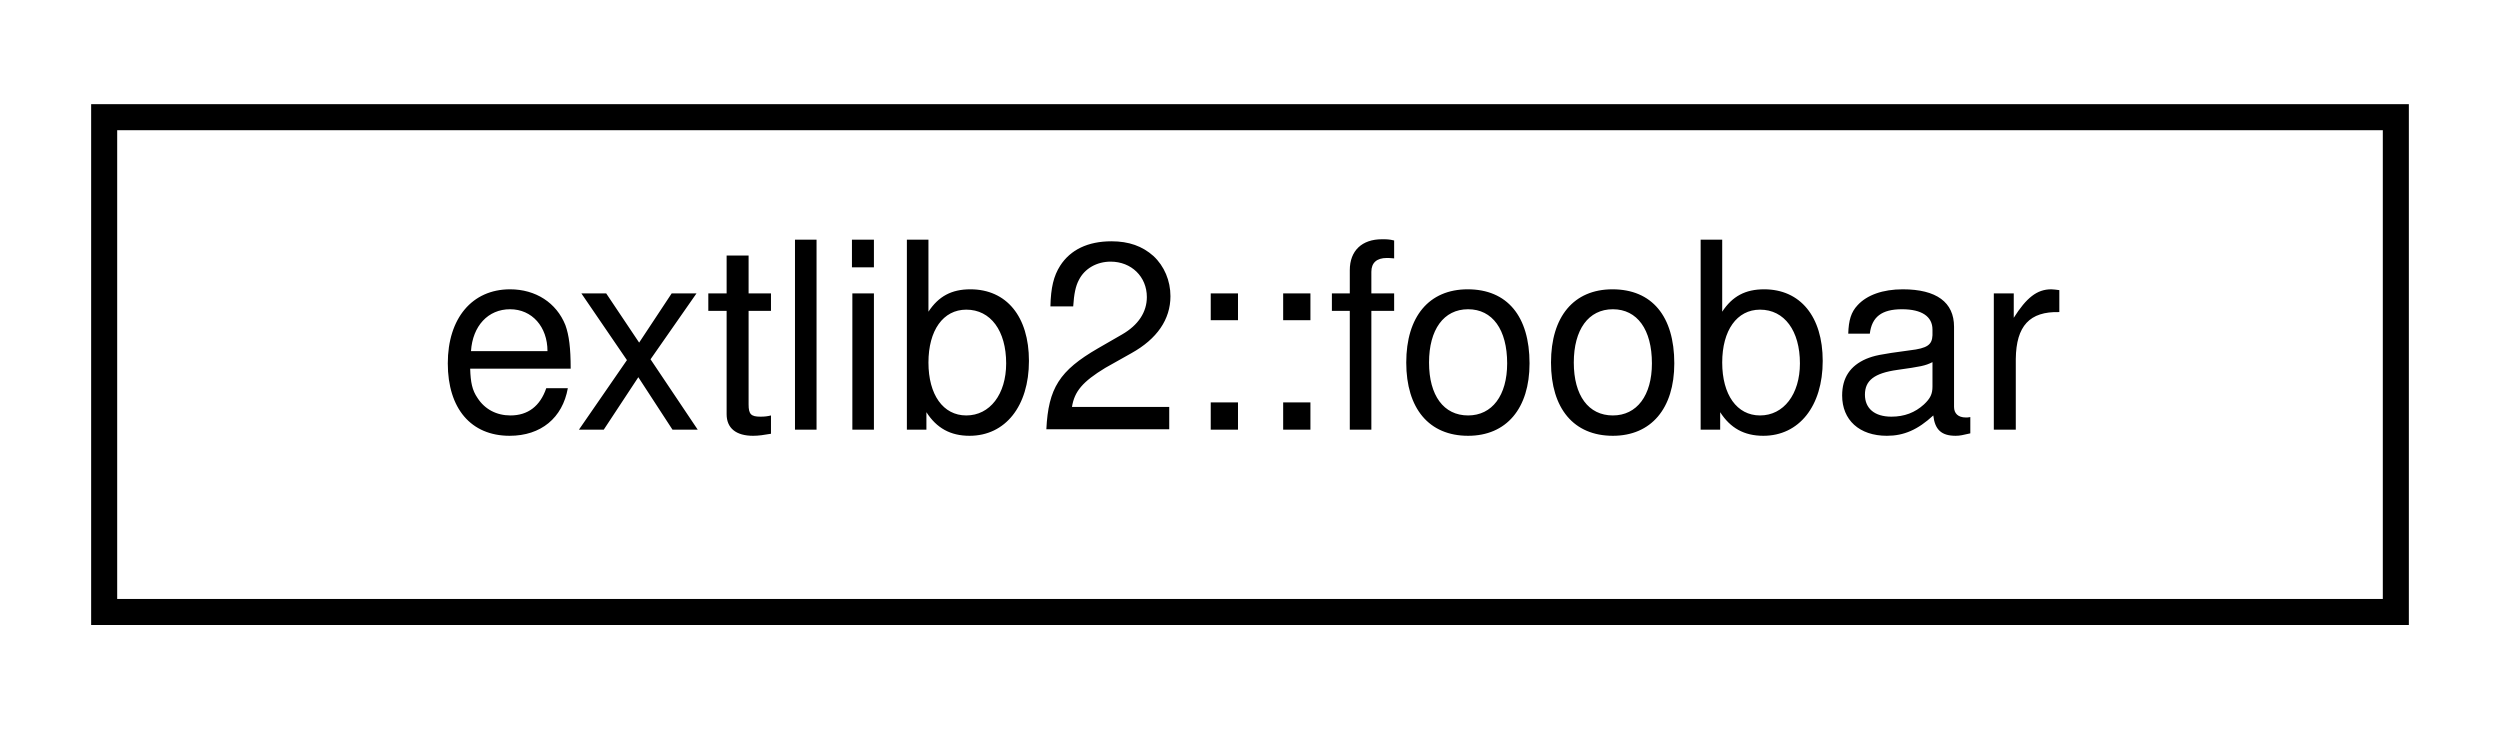
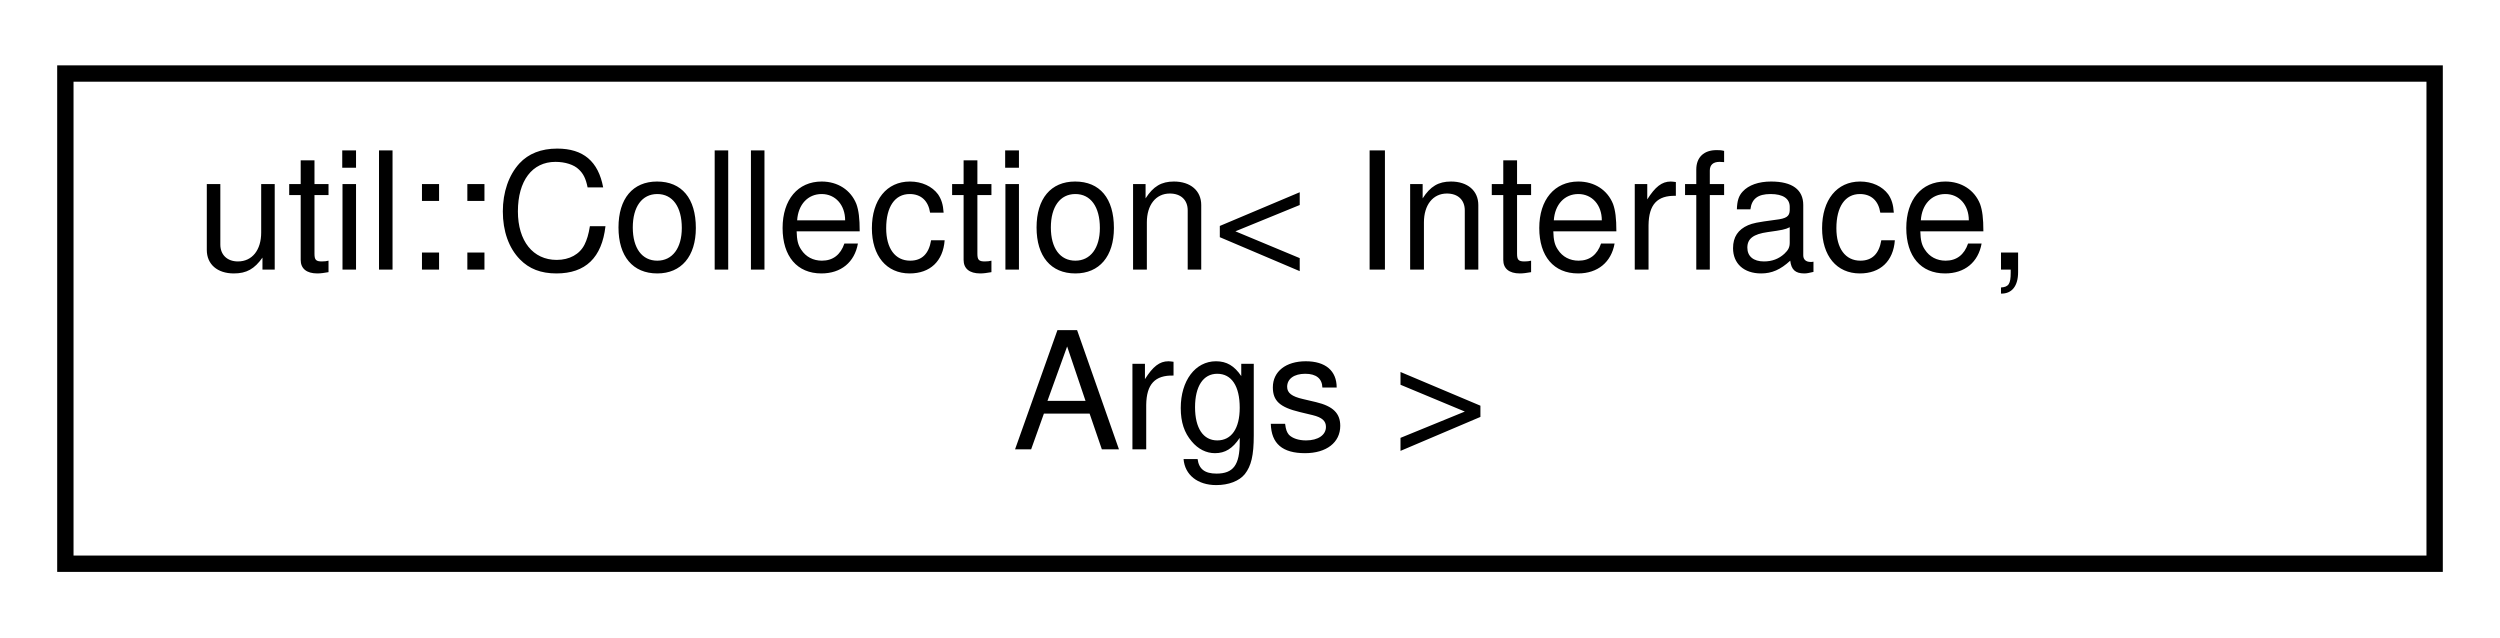
- <svg xmlns="http://www.w3.org/2000/svg" xmlns:xlink="http://www.w3.org/1999/xlink" width="96pt" height="28pt" viewBox="0.00 0.00 96.00 28.00">
-   <g id="graph0" class="graph" transform="scale(1 1) rotate(0) translate(4 24)">
+ <svg xmlns="http://www.w3.org/2000/svg" xmlns:xlink="http://www.w3.org/1999/xlink" width="153pt" height="39pt" viewBox="0.00 0.00 153.00 39.00">
+   <g id="graph0" class="graph" transform="scale(1 1) rotate(0) translate(4 35)">
    <g id="node1" class="node">
      <g id="a_node1">
-         <a xlink:href="structextlib2_1_1foobar.html" target="_top" xlink:title=" ">
-           <polygon fill="none" stroke="black" points="0,-0.5 0,-19.5 88,-19.5 88,-0.5 0,-0.5" />
-           <text text-anchor="middle" x="44" y="-7.5" font-family="Helvetica,sans-Serif" font-size="10.00">extlib2::foobar</text>
+         <a xlink:href="classutil_1_1Collection.html" target="_top" xlink:title=" ">
+           <polygon fill="none" stroke="black" points="0,-0.5 0,-30.5 145,-30.5 145,-0.5 0,-0.5" />
+           <text text-anchor="start" x="8" y="-18.5" font-family="Helvetica,sans-Serif" font-size="10.00">util::Collection&lt; Interface,</text>
+           <text text-anchor="middle" x="72.5" y="-7.5" font-family="Helvetica,sans-Serif" font-size="10.00"> Args &gt;</text>
        </a>
      </g>
    </g>
  </g>
</svg>
